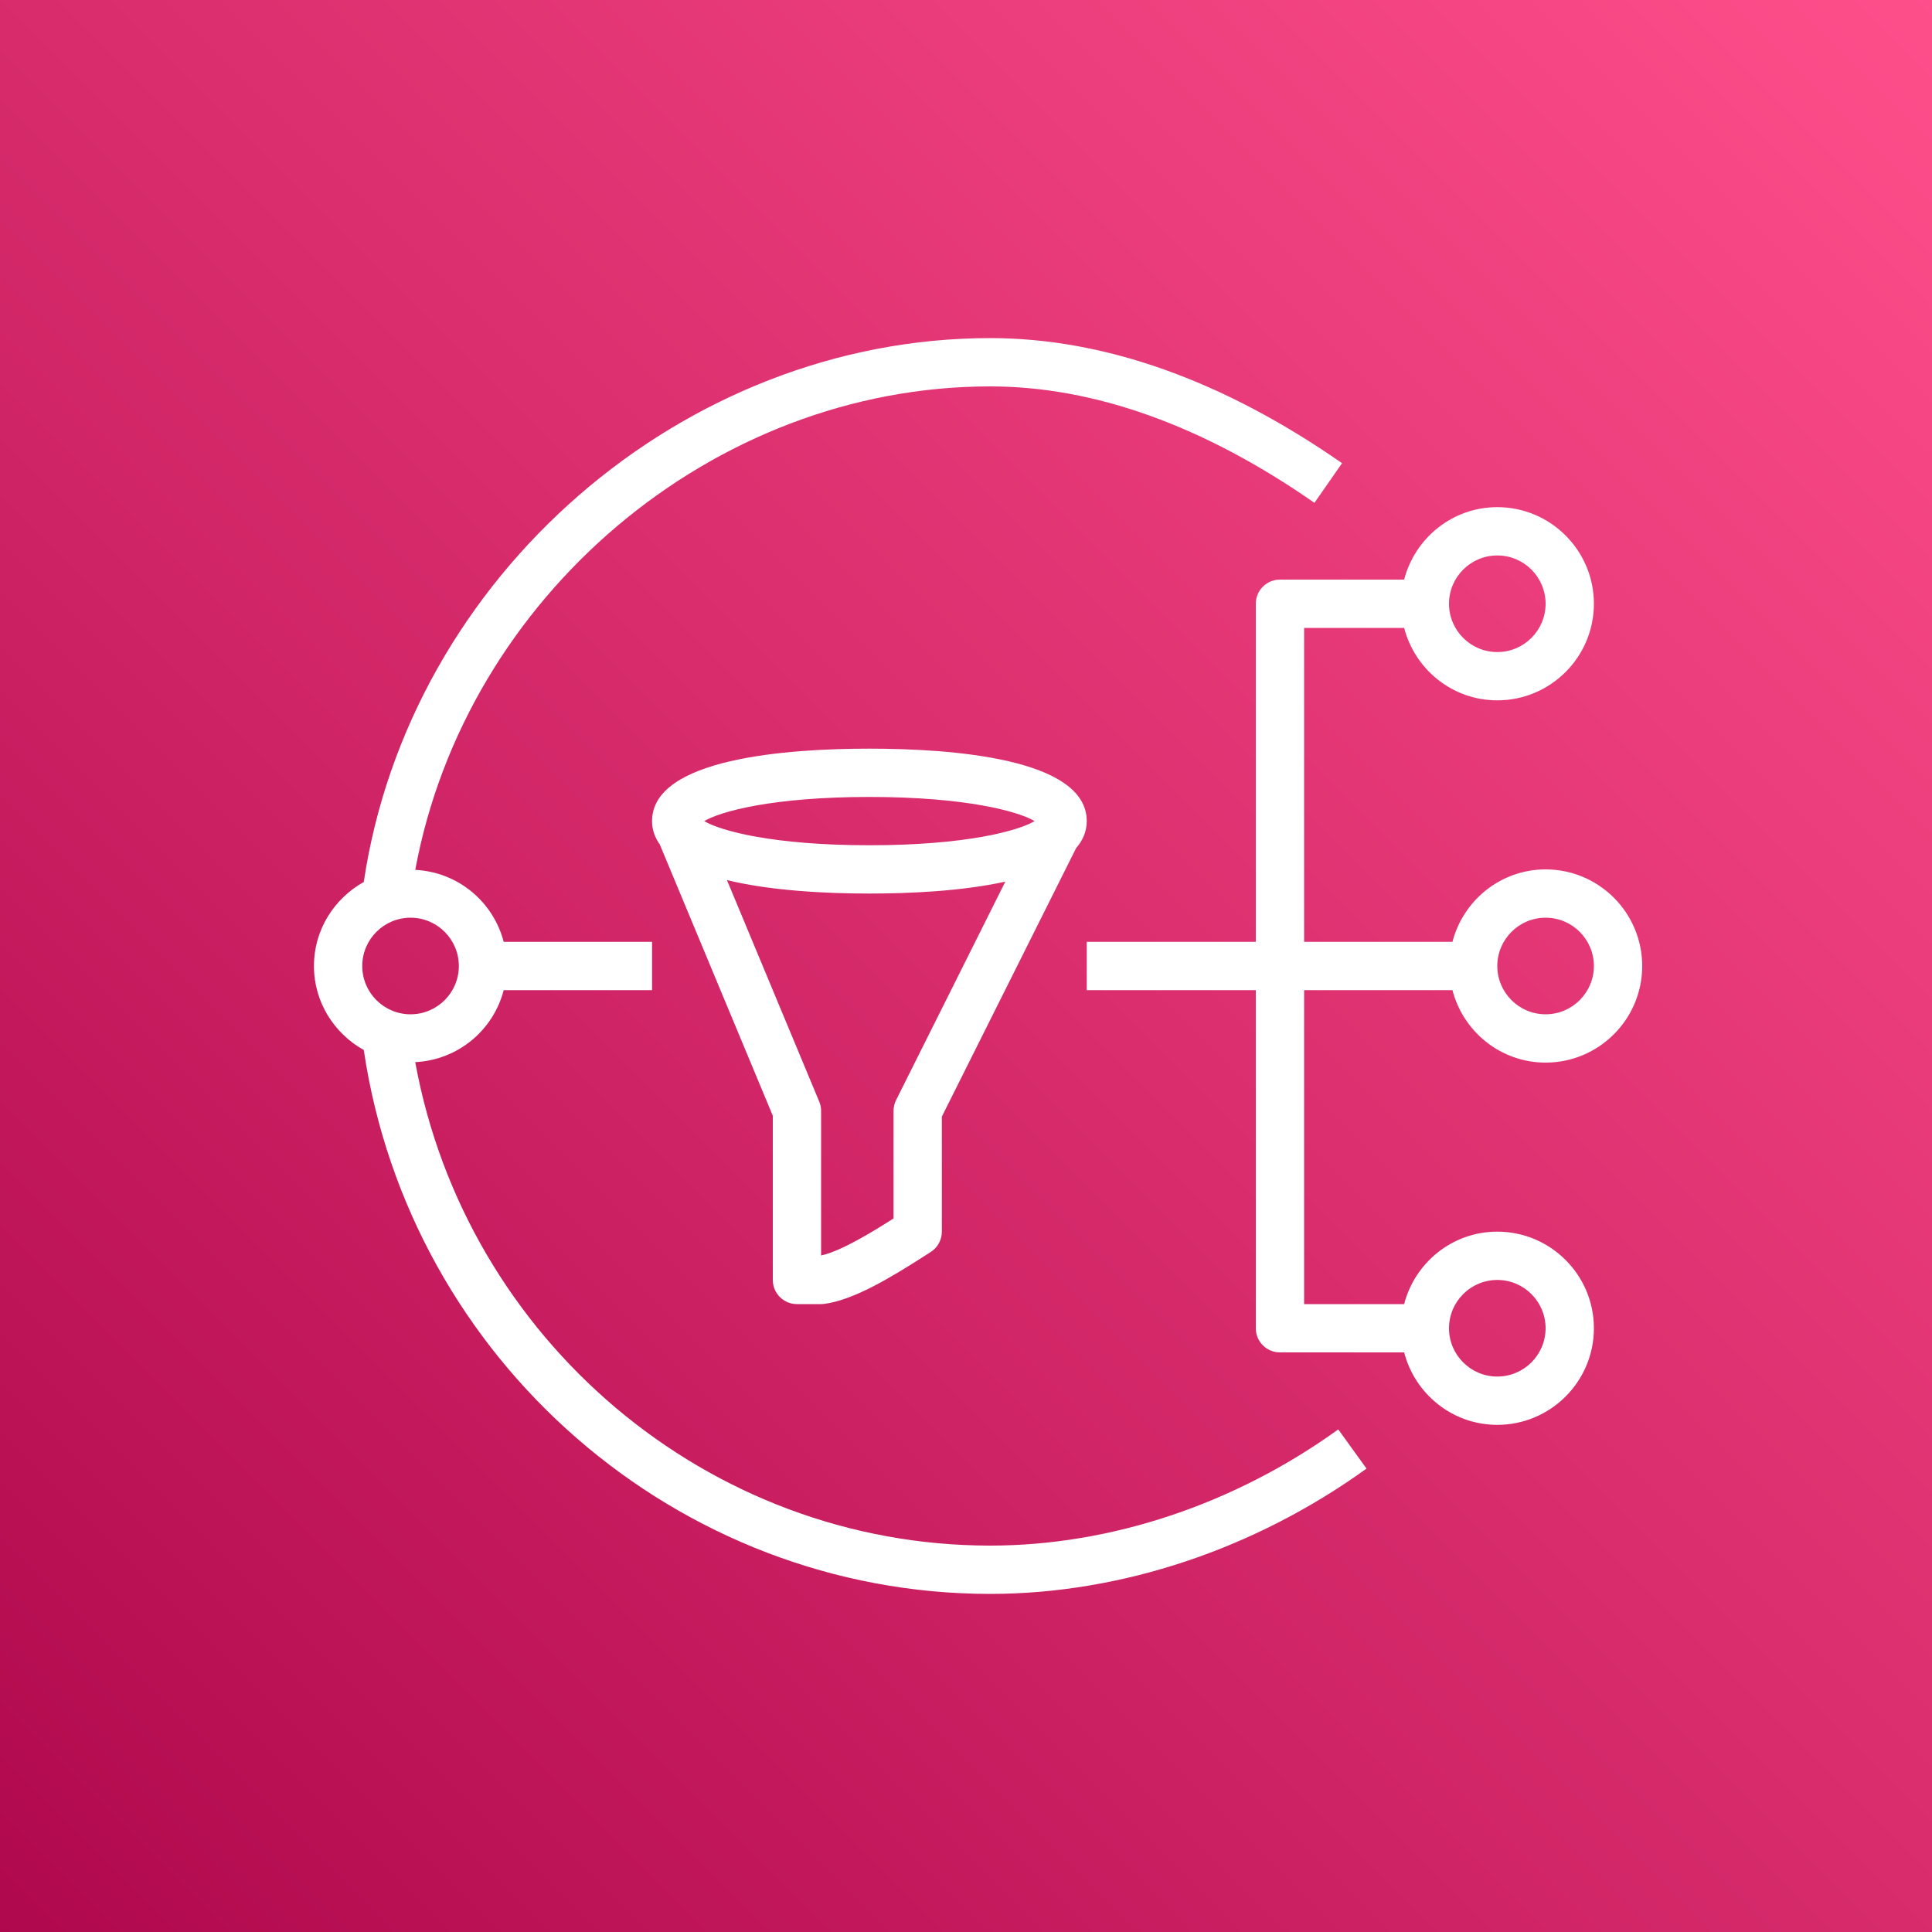
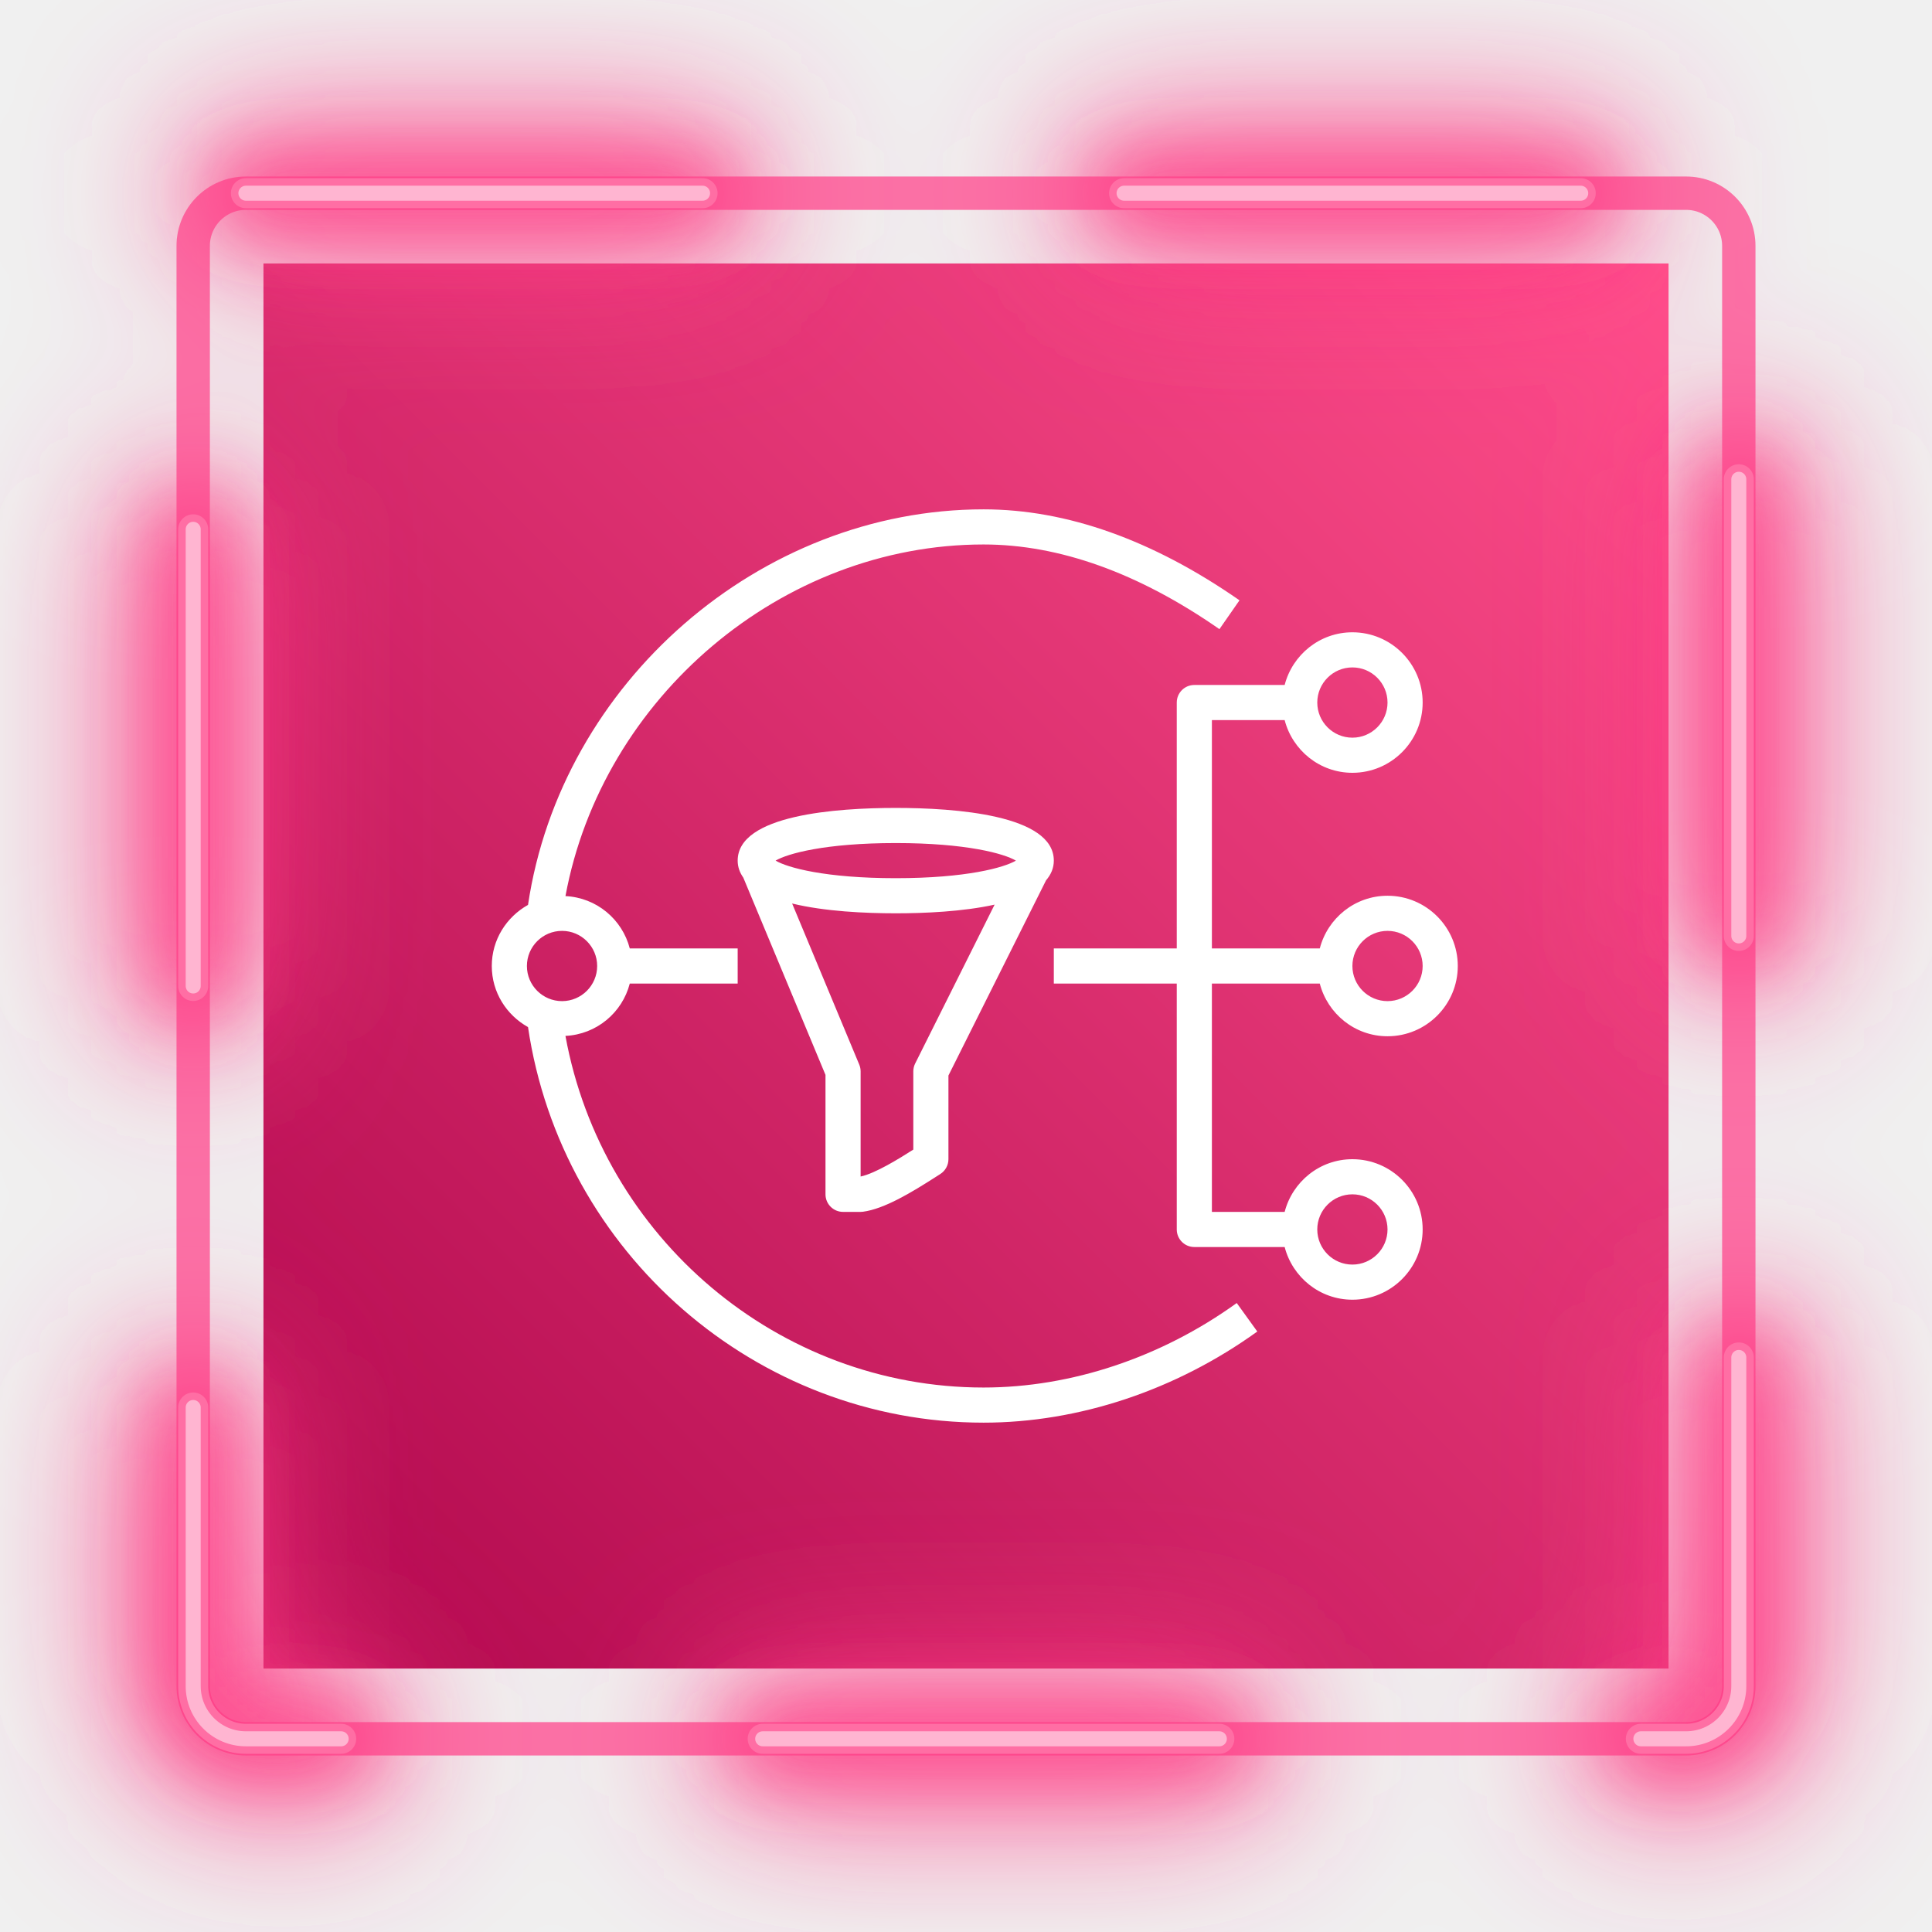
- <svg xmlns="http://www.w3.org/2000/svg" width="80px" height="80px" viewBox="0 0 80 80" version="1.1">
+ <svg xmlns="http://www.w3.org/2000/svg" width="110.0px" height="110.0px" viewBox="-15.0 -15.0 110.0 110.0" version="1.1">
  <defs>
    <linearGradient x1="0%" y1="100%" x2="100%" y2="0%" id="linearGradient-1">
      <stop stop-color="#B0084D" offset="0%" />
      <stop stop-color="#FF4F8B" offset="100%" />
    </linearGradient>
  </defs>
  <g id="Icon-Architecture/64/Arch_AWS-Simple-Notification-Service_64" stroke="none" stroke-width="1" fill="none" fill-rule="evenodd">
    <g id="Icon-Architecture-BG/64/Application-Integration" fill="url(#linearGradient-1)">
      <rect id="Rectangle" x="0" y="0" width="80" height="80" />
    </g>
    <path d="M17,38 C18.103,38 19,38.897 19,40 C19,41.103 18.103,42 17,42 C15.897,42 15,41.103 15,40 C15,38.897 15.897,38 17,38 L17,38 Z M41,64 C29.314,64 19.289,55.466 17.194,43.98 C18.965,43.894 20.427,42.659 20.857,41 L27,41 L27,39 L20.857,39 C20.427,37.342 18.966,36.107 17.195,36.02 C19.285,24.71 29.511,16 41,16 C45.313,16 49.832,17.622 54.429,20.821 L55.571,19.179 C50.633,15.743 45.73,14 41,14 C28.27,14 16.949,23.865 15.063,36.521 C13.839,37.207 13,38.5 13,40 C13,41.5 13.839,42.793 15.063,43.478 C16.97,56.341 28.056,66 41,66 C46.407,66 51.942,64.157 56.585,60.811 L55.415,59.189 C51.11,62.292 45.991,64 41,64 L41,64 Z M30.101,36.442 C31.955,36.895 34.275,37 36,37 C37.642,37 39.823,36.905 41.629,36.506 L37.105,45.553 C37.036,45.691 37,45.845 37,46 L37,50.453 C36.199,50.964 34.833,51.812 34,51.986 L34,46 C34,45.868 33.974,45.737 33.923,45.615 L30.101,36.442 Z M36,33 C40.025,33 42.174,33.604 42.841,34 C42.174,34.396 40.025,35 36,35 C31.975,35 29.826,34.396 29.159,34 C29.826,33.604 31.975,33 36,33 L36,33 Z M33,54 L34,54 C34.043,54 34.086,53.997 34.128,53.992 C35.352,53.833 36.909,52.887 38.272,52.013 L38.535,51.845 C38.824,51.661 39,51.342 39,51 L39,46.236 L44.559,35.12 C44.833,34.801 45,34.434 45,34 C45,31.39 39.361,31 36,31 C32.639,31 27,31.39 27,34 C27,34.366 27.12,34.684 27.32,34.967 L32,46.2 L32,53 C32,53.552 32.447,54 33,54 L33,54 Z M62,53 C63.103,53 64,53.897 64,55 C64,56.103 63.103,57 62,57 C60.897,57 60,56.103 60,55 C60,53.897 60.897,53 62,53 L62,53 Z M62,23 C63.103,23 64,23.897 64,25 C64,26.103 63.103,27 62,27 C60.897,27 60,26.103 60,25 C60,23.897 60.897,23 62,23 L62,23 Z M64,38 C65.103,38 66,38.897 66,40 C66,41.103 65.103,42 64,42 C62.897,42 62,41.103 62,40 C62,38.897 62.897,38 64,38 L64,38 Z M54,41 L60.143,41 C60.589,42.72 62.142,44 64,44 C66.206,44 68,42.206 68,40 C68,37.794 66.206,36 64,36 C62.142,36 60.589,37.28 60.143,39 L54,39 L54,26 L58.143,26 C58.589,27.72 60.142,29 62,29 C64.206,29 66,27.206 66,25 C66,22.794 64.206,21 62,21 C60.142,21 58.589,22.28 58.143,24 L53,24 C52.447,24 52,24.448 52,25 L52,39 L45,39 L45,41 L52,41 L52,55 C52,55.552 52.447,56 53,56 L58.143,56 C58.589,57.72 60.142,59 62,59 C64.206,59 66,57.206 66,55 C66,52.794 64.206,51 62,51 C60.142,51 58.589,52.28 58.143,54 L54,54 L54,41 Z" id="AWS-Simple-Notification-Service_Icon_64_Squid" fill="#FFFFFF" />
  </g>
+   <g id="neon-led" style="mix-blend-mode:normal">
+     <defs>
+       <filter id="neon-blur" filterUnits="userSpaceOnUse" x="-15.0" y="-15.0" width="110.0" height="110.0">
+         <feGaussianBlur stdDeviation="2.2" />
+       </filter>
+       <filter id="neon-blur-wide" filterUnits="userSpaceOnUse" x="-15.0" y="-15.0" width="110.0" height="110.0">
+         <feGaussianBlur stdDeviation="4.84" />
+       </filter>
+     </defs>
+     <g filter="url(#neon-blur-wide)">
+       <rect x="-4.0" y="-4.0" width="88.0" height="88.0" rx="3.0" pathLength="100" fill="none" stroke="#ff3d86" stroke-width="6.84" stroke-linecap="round" stroke-opacity="1" stroke-dasharray="26 24">
+         <animate attributeName="stroke-dashoffset" from="0" to="-100" dur="3.6s" repeatCount="indefinite" />
+       </rect>
+     </g>
+     <g filter="url(#neon-blur)">
+       <rect x="-4.0" y="-4.0" width="88.0" height="88.0" rx="3.0" pathLength="100" fill="none" stroke="#ff3d86" stroke-width="3.8" stroke-linecap="round" stroke-opacity="1" stroke-dasharray="26 24">
+         <animate attributeName="stroke-dashoffset" from="0" to="-100" dur="3.6s" repeatCount="indefinite" />
+       </rect>
+     </g>
+     <rect x="-4.0" y="-4.0" width="88.0" height="88.0" rx="3.0" pathLength="100" fill="none" stroke="#ff3d86" stroke-width="1.9" stroke-linecap="round" stroke-opacity="0.7">
+       <animate attributeName="stroke-opacity" values="0.55;0.85;0.55" dur="3.6s" repeatCount="indefinite" />
+     </rect>
+     <rect x="-4.0" y="-4.0" width="88.0" height="88.0" rx="3.0" pathLength="100" fill="none" stroke="#ff6ea4" stroke-width="1.71" stroke-linecap="round" stroke-opacity="1" stroke-dasharray="26 24">
+       <animate attributeName="stroke-dashoffset" from="0" to="-100" dur="3.6s" repeatCount="indefinite" />
+     </rect>
+     <rect x="-4.0" y="-4.0" width="88.0" height="88.0" rx="3.0" pathLength="100" fill="none" stroke="#ffb5d1" stroke-width="0.855" stroke-linecap="round" stroke-opacity="1" stroke-dasharray="26 24">
+       <animate attributeName="stroke-dashoffset" from="0" to="-100" dur="3.6s" repeatCount="indefinite" />
+     </rect>
+   </g>
</svg>
